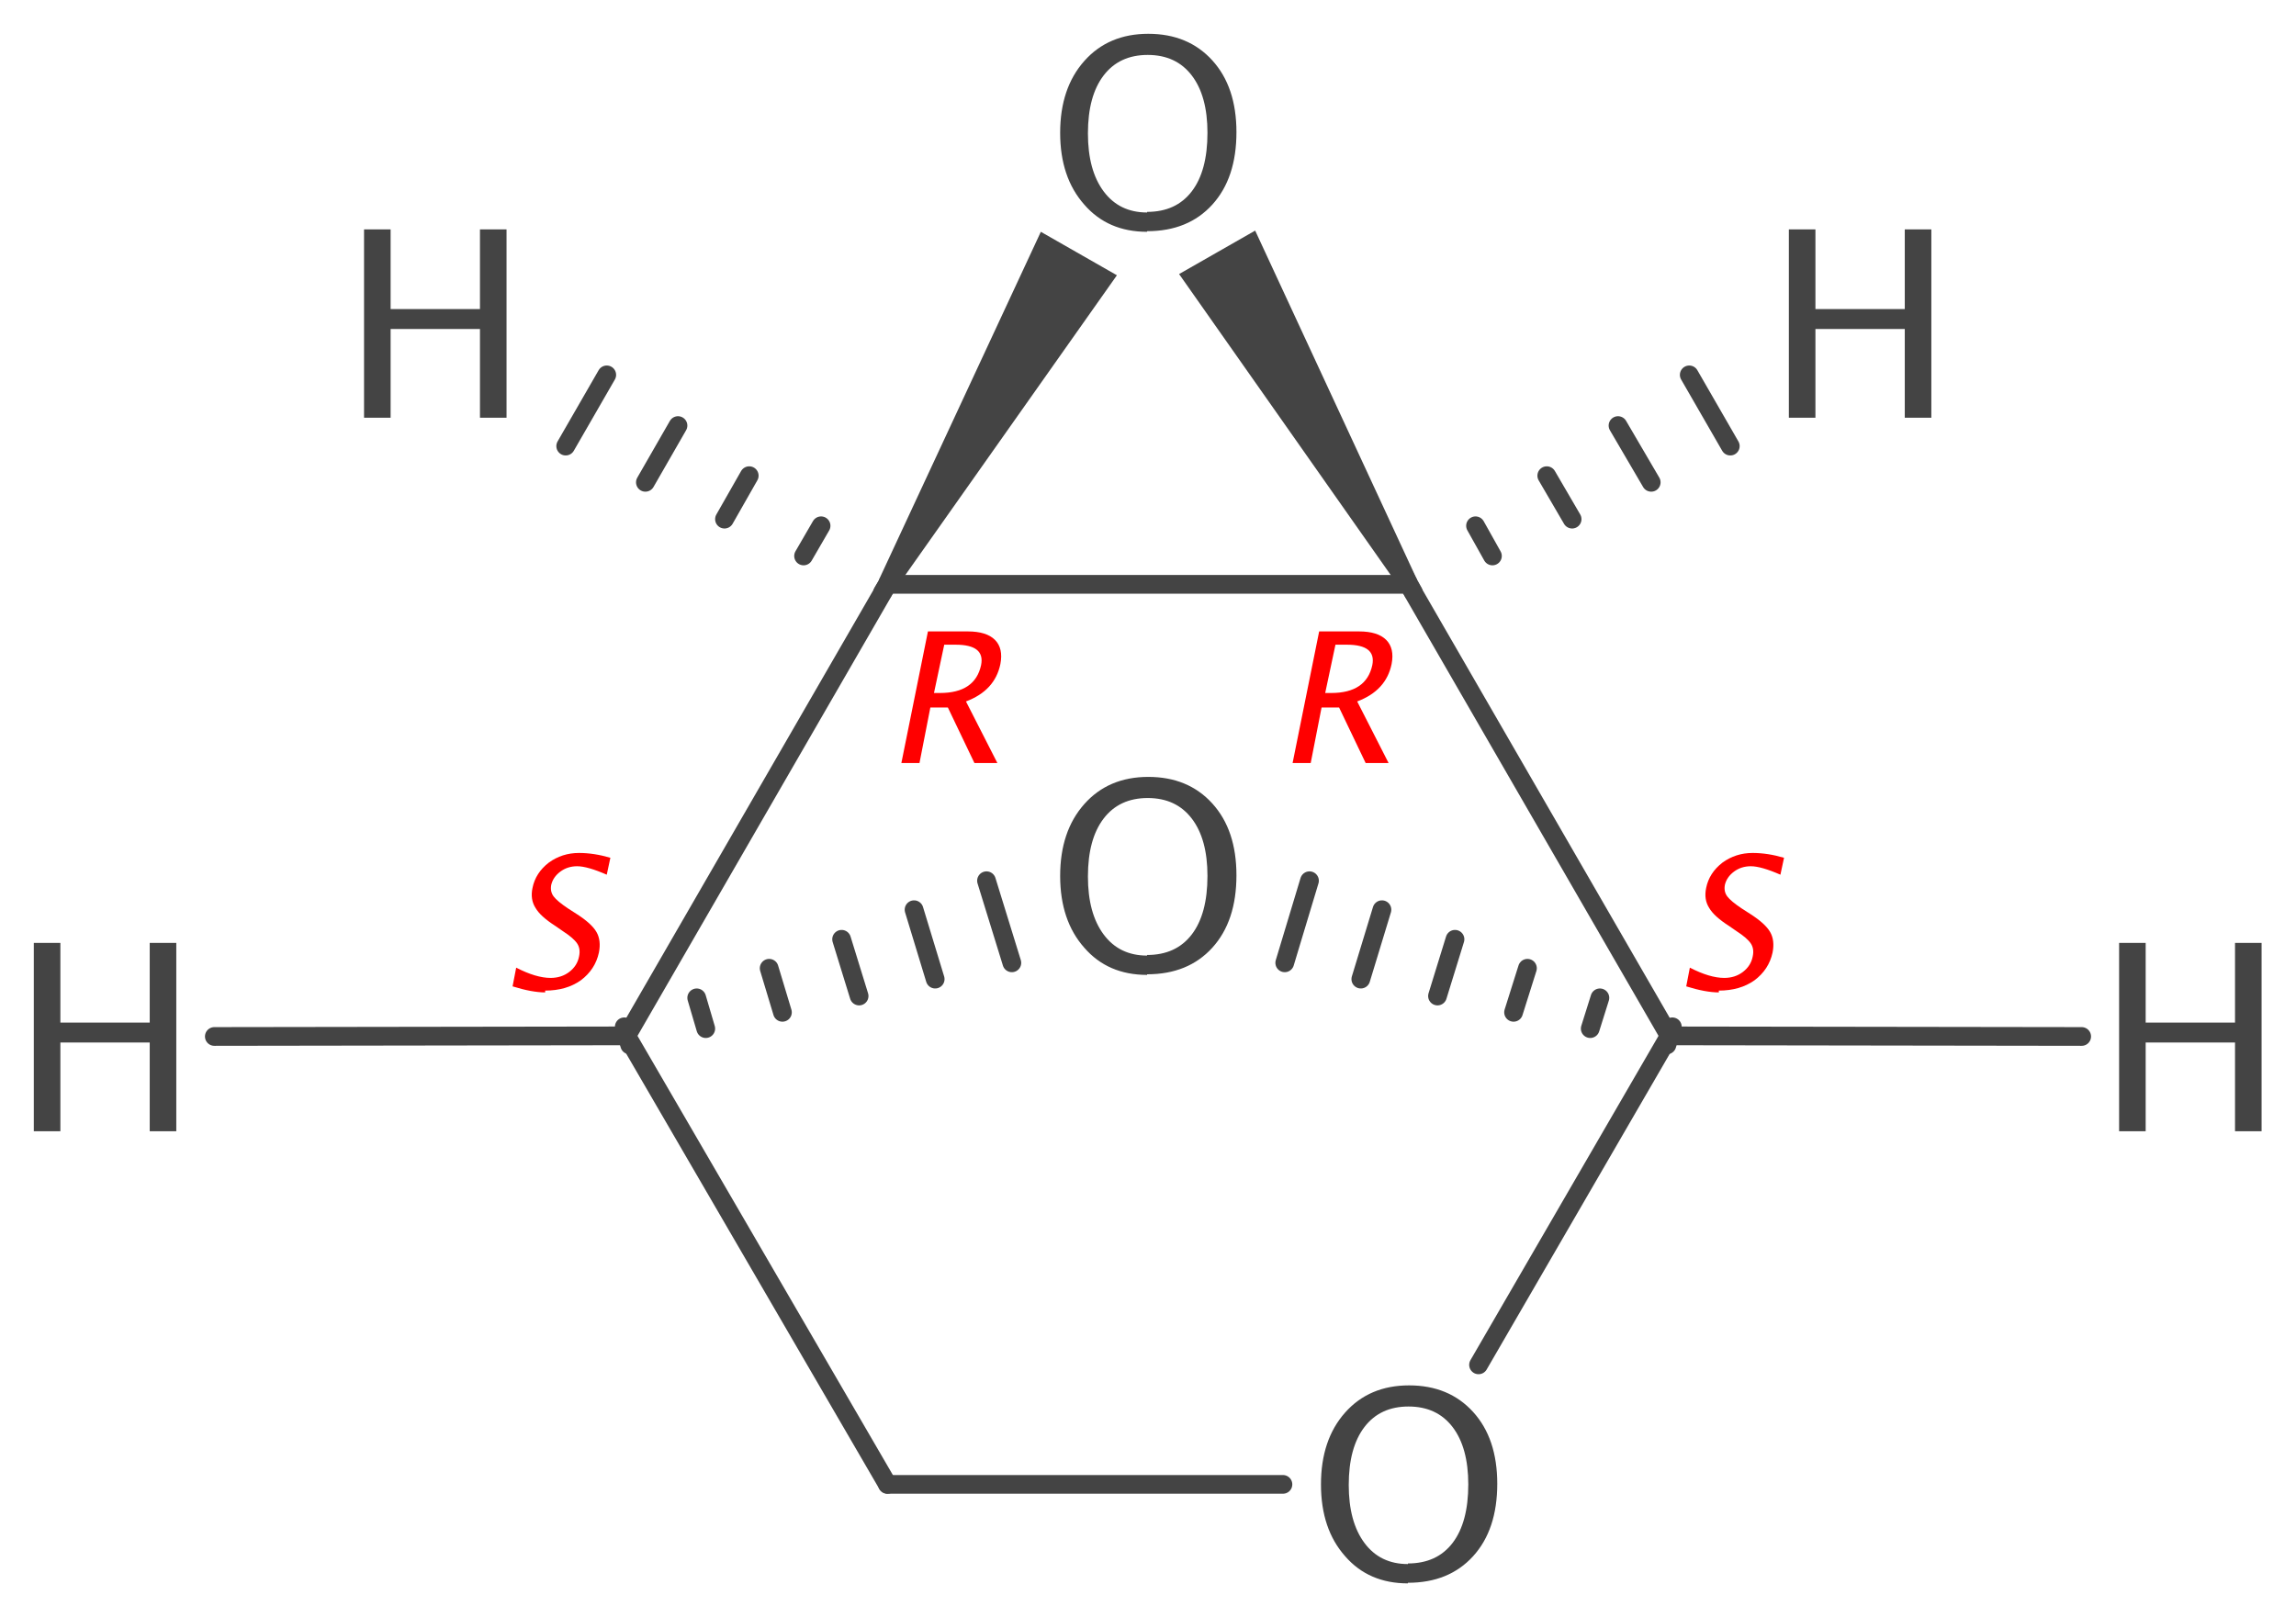
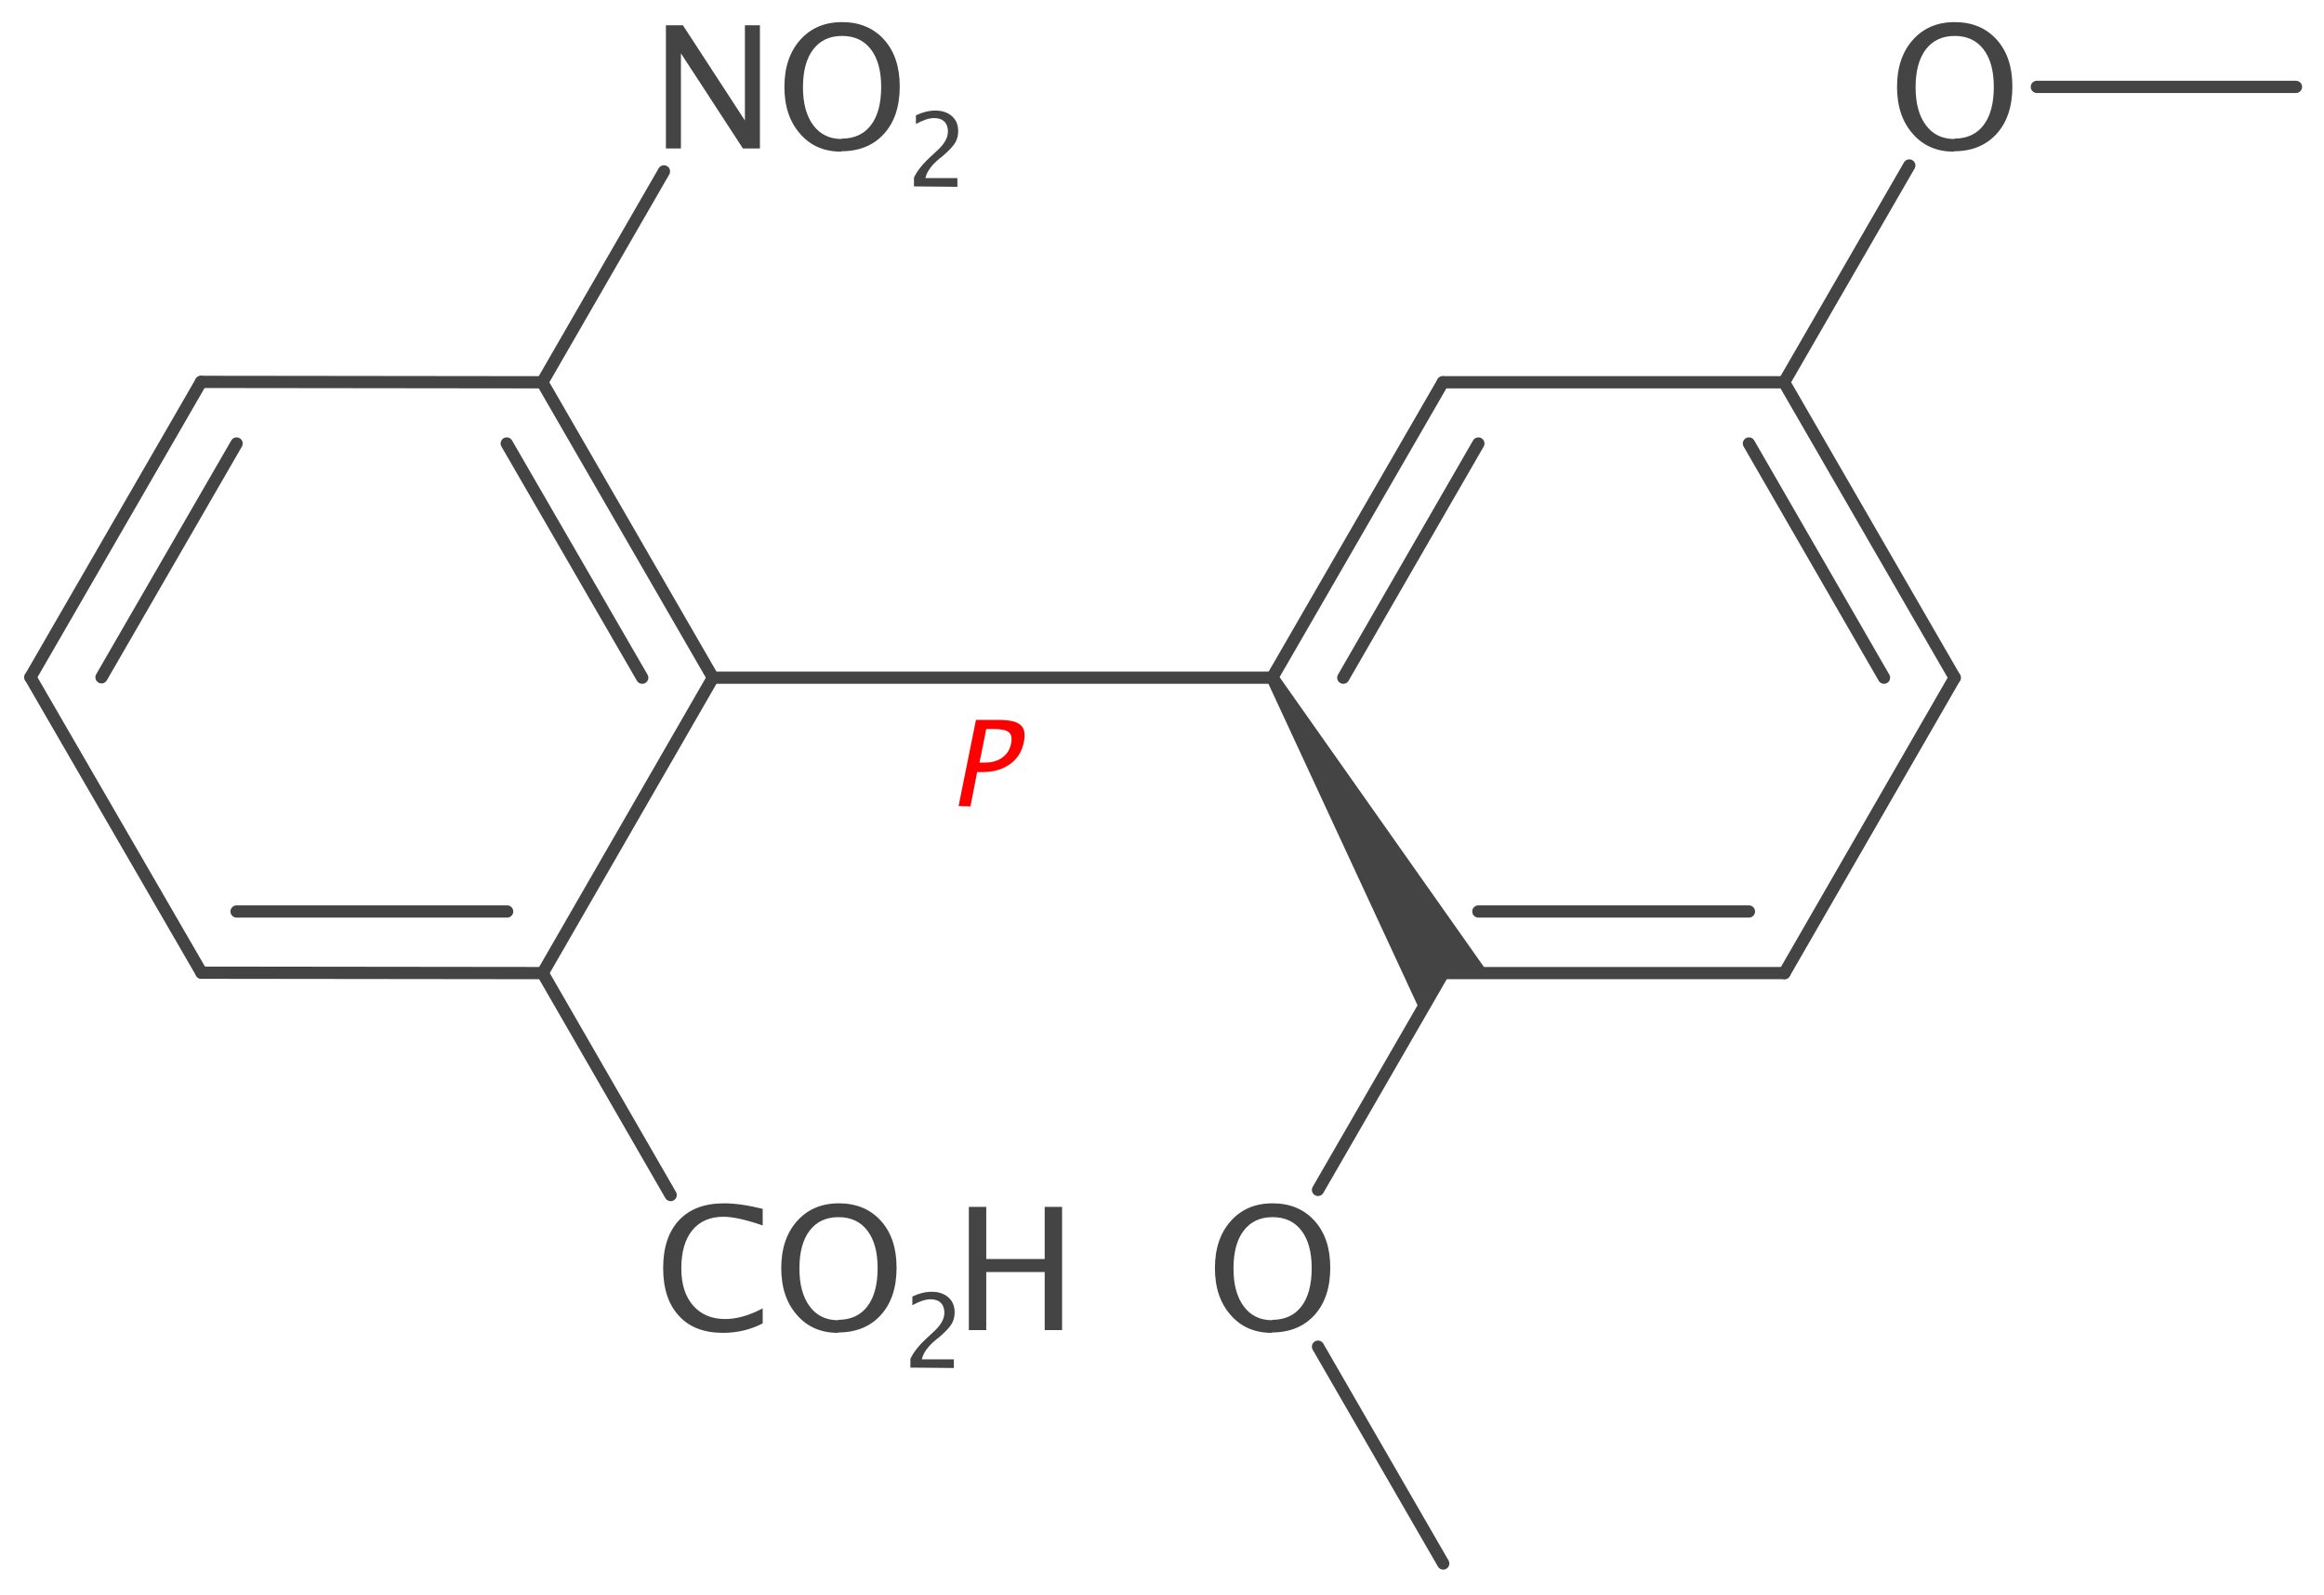
- <svg xmlns="http://www.w3.org/2000/svg" version="1.2" width="38.03mm" height="26.79mm" viewBox="0 0 38.03 26.79">
+ <svg xmlns="http://www.w3.org/2000/svg" version="1.2" width="58.84mm" height="40.37mm" viewBox="0 0 58.84 40.37">
  <g stroke-linecap="round" stroke-linejoin="round" stroke="#444444" stroke-width=".31" fill="#444444">
-     <rect x=".0" y=".0" width="39.0" height="27.0" fill="#FFFFFF" stroke="none" />
+     <rect x=".0" y=".0" width="59.0" height="41.0" fill="#FFFFFF" stroke="none" />
    <g id="mol1" class="mol">
-       <line id="mol1bnd1" class="bond" x1="14.7" y1="9.68" x2="10.38" y2="17.16" />
-       <path id="mol1bnd2" class="bond" d="M14.56 9.6l.27 .16l3.67 -5.2l-.63 -.36l-.63 -.36z" stroke="none" />
-       <line id="mol1bnd3" class="bond" x1="14.7" y1="9.68" x2="23.33" y2="9.68" />
-       <line id="mol1bnd4" class="bond" x1="23.33" y1="9.68" x2="27.65" y2="17.16" />
-       <line id="mol1bnd5" class="bond" x1="27.65" y1="17.16" x2="24.49" y2="22.61" />
-       <line id="mol1bnd6" class="bond" x1="21.25" y1="24.59" x2="14.7" y2="24.59" />
-       <line id="mol1bnd7" class="bond" x1="14.7" y1="24.59" x2="10.38" y2="17.16" />
+       <path id="mol1bnd1" class="bond" d="M32.35 17.08l-.27 .16l3.89 8.39l.57 -.99h1.14z" stroke="none" />
+       <g id="mol1bnd2" class="bond">
+         <line x1="36.53" y1="9.68" x2="32.21" y2="17.16" />
+         <line x1="37.43" y1="11.23" x2="34.01" y2="17.16" />
+       </g>
+       <line id="mol1bnd3" class="bond" x1="32.21" y1="17.16" x2="18.05" y2="17.16" />
+       <g id="mol1bnd4" class="bond">
+         <line x1="36.54" y1="24.64" x2="45.18" y2="24.64" />
+         <line x1="37.43" y1="23.08" x2="44.28" y2="23.08" />
+       </g>
+       <line id="mol1bnd5" class="bond" x1="36.54" y1="24.64" x2="33.37" y2="30.13" />
+       <line id="mol1bnd6" class="bond" x1="36.53" y1="9.68" x2="45.17" y2="9.68" />
+       <line id="mol1bnd7" class="bond" x1="45.18" y1="24.64" x2="49.49" y2="17.16" />
      <g id="mol1bnd8" class="bond">
-         <line x1="14.62" y1="9.81" x2="14.78" y2="9.54" />
-         <line x1="13.31" y1="9.21" x2="13.6" y2="8.71" />
-         <line x1="12.0" y1="8.6" x2="12.41" y2="7.88" />
-         <line x1="10.69" y1="7.99" x2="11.23" y2="7.05" />
-         <line x1="9.37" y1="7.39" x2="10.05" y2="6.21" />
+         <line x1="49.49" y1="17.16" x2="45.17" y2="9.68" />
+         <line x1="47.7" y1="17.16" x2="44.28" y2="11.23" />
      </g>
-       <g id="mol1bnd9" class="bond">
-         <line x1="23.26" y1="9.54" x2="23.41" y2="9.81" />
-         <line x1="24.44" y1="8.71" x2="24.72" y2="9.21" />
-         <line x1="25.62" y1="7.88" x2="26.04" y2="8.6" />
-         <line x1="26.8" y1="7.05" x2="27.35" y2="7.99" />
-         <line x1="27.98" y1="6.21" x2="28.66" y2="7.39" />
+       <line id="mol1bnd9" class="bond" x1="45.17" y1="9.68" x2="48.34" y2="4.19" />
+       <g id="mol1bnd10" class="bond">
+         <line x1="18.05" y1="17.16" x2="13.73" y2="9.68" />
+         <line x1="16.26" y1="17.16" x2="12.83" y2="11.23" />
      </g>
-       <path id="mol1bnd10" class="bond" d="M23.2 9.76l.27 -.16l-2.68 -5.78l-.63 .36l-.63 .36z" stroke="none" />
-       <line id="mol1bnd11" class="bond" x1="10.38" y1="17.16" x2="3.55" y2="17.17" />
-       <line id="mol1bnd12" class="bond" x1="27.65" y1="17.16" x2="34.48" y2="17.17" />
-       <g id="mol1bnd13" class="bond">
-         <line x1="27.61" y1="17.31" x2="27.7" y2="17.01" />
-         <line x1="26.34" y1="17.04" x2="26.5" y2="16.53" />
-         <line x1="25.07" y1="16.77" x2="25.3" y2="16.04" />
-         <line x1="23.81" y1="16.5" x2="24.1" y2="15.56" />
-         <line x1="22.54" y1="16.22" x2="22.89" y2="15.07" />
-         <line x1="21.28" y1="15.95" x2="21.69" y2="14.59" />
+       <line id="mol1bnd11" class="bond" x1="18.05" y1="17.16" x2="13.74" y2="24.64" />
+       <line id="mol1bnd12" class="bond" x1="13.73" y1="9.68" x2="5.09" y2="9.67" />
+       <line id="mol1bnd13" class="bond" x1="13.73" y1="9.68" x2="16.81" y2="4.34" />
+       <g id="mol1bnd14" class="bond">
+         <line x1="5.1" y1="24.63" x2="13.74" y2="24.64" />
+         <line x1="5.99" y1="23.08" x2="12.84" y2="23.08" />
      </g>
-       <g id="mol1bnd14" class="bond">
-         <line x1="10.34" y1="17.01" x2="10.43" y2="17.31" />
-         <line x1="11.54" y1="16.53" x2="11.69" y2="17.04" />
-         <line x1="12.74" y1="16.04" x2="12.96" y2="16.77" />
-         <line x1="13.94" y1="15.56" x2="14.23" y2="16.5" />
-         <line x1="15.14" y1="15.07" x2="15.49" y2="16.22" />
-         <line x1="16.34" y1="14.59" x2="16.76" y2="15.95" />
+       <line id="mol1bnd15" class="bond" x1="13.74" y1="24.64" x2="16.98" y2="30.26" />
+       <g id="mol1bnd16" class="bond">
+         <line x1="5.09" y1="9.67" x2=".77" y2="17.15" />
+         <line x1="5.99" y1="11.23" x2="2.57" y2="17.15" />
      </g>
-       <path id="mol1atm1" class="atom" d="M19.0 3.84q-.65 .0 -1.04 -.45q-.4 -.45 -.4 -1.19q.0 -.74 .4 -1.19q.4 -.45 1.06 -.45q.66 .0 1.06 .44q.4 .44 .4 1.19q.0 .76 -.4 1.2q-.4 .44 -1.08 .44zM19.0 3.51q.48 .0 .74 -.34q.26 -.34 .26 -.97q.0 -.61 -.26 -.95q-.26 -.34 -.73 -.34q-.47 .0 -.73 .34q-.26 .34 -.26 .96q.0 .61 .26 .96q.26 .35 .72 .35z" stroke="none" />
-       <path id="mol1atm2" class="atom" d="M23.32 26.23q-.65 .0 -1.04 -.45q-.4 -.45 -.4 -1.19q.0 -.74 .4 -1.19q.4 -.45 1.06 -.45q.66 .0 1.06 .44q.4 .44 .4 1.19q.0 .76 -.4 1.2q-.4 .44 -1.08 .44zM23.32 25.9q.48 .0 .74 -.34q.26 -.34 .26 -.97q.0 -.61 -.26 -.95q-.26 -.34 -.73 -.34q-.47 .0 -.73 .34q-.26 .34 -.26 .96q.0 .61 .26 .96q.26 .35 .72 .35z" stroke="none" />
-       <path id="mol1atm4" class="atom" d="M19.0 16.15q-.65 .0 -1.04 -.45q-.4 -.45 -.4 -1.19q.0 -.74 .4 -1.19q.4 -.45 1.06 -.45q.66 .0 1.06 .44q.4 .44 .4 1.19q.0 .76 -.4 1.2q-.4 .44 -1.08 .44zM19.0 15.82q.48 .0 .74 -.34q.26 -.34 .26 -.97q.0 -.61 -.26 -.95q-.26 -.34 -.73 -.34q-.47 .0 -.73 .34q-.26 .34 -.26 .96q.0 .61 .26 .96q.26 .35 .72 .35z" stroke="none" />
-       <path id="mol1atm9" class="atom" d="M6.03 6.92v-3.12h.44v1.32h1.48v-1.32h.44v3.12h-.44v-1.47h-1.48v1.47z" stroke="none" />
-       <path id="mol1atm10" class="atom" d="M29.63 6.92v-3.12h.44v1.32h1.48v-1.32h.44v3.12h-.44v-1.47h-1.48v1.47z" stroke="none" />
-       <path id="mol1atm11" class="atom" d="M35.1 18.74v-3.12h.44v1.32h1.48v-1.32h.44v3.12h-.44v-1.47h-1.48v1.47z" stroke="none" />
-       <path id="mol1atm12" class="atom" d="M.56 18.74v-3.12h.44v1.32h1.48v-1.32h.44v3.12h-.44v-1.47h-1.48v1.47z" stroke="none" />
-       <path d="M14.93 12.64l.44 -2.18h.66q.31 .0 .45 .14q.14 .14 .09 .4q-.09 .44 -.57 .62l.52 1.02h-.38l-.44 -.92h-.29l-.18 .92zM15.47 11.48h.1q.58 .0 .68 -.46q.07 -.34 -.42 -.34h-.19z" stroke="none" fill="#FF0000" />
-       <path d="M21.41 12.64l.44 -2.18h.66q.31 .0 .45 .14q.14 .14 .09 .4q-.09 .44 -.57 .62l.52 1.02h-.38l-.44 -.92h-.29l-.18 .92zM21.95 11.48h.1q.58 .0 .68 -.46q.07 -.34 -.42 -.34h-.19z" stroke="none" fill="#FF0000" />
-       <path d="M28.47 16.44q-.22 .0 -.54 -.1l.06 -.31q.33 .17 .57 .17q.18 .0 .31 -.1q.13 -.1 .16 -.25q.03 -.13 -.03 -.22q-.06 -.09 -.23 -.2l-.13 -.09q-.25 -.16 -.33 -.3q-.09 -.14 -.05 -.33q.05 -.25 .27 -.42q.22 -.16 .5 -.16q.25 .0 .52 .08l-.06 .28q-.32 -.14 -.49 -.14q-.16 .0 -.28 .09q-.12 .09 -.15 .22q-.02 .11 .04 .19q.06 .08 .24 .2l.14 .09q.25 .16 .33 .3q.08 .14 .04 .34q-.06 .28 -.3 .46q-.24 .17 -.59 .17z" stroke="none" fill="#FF0000" />
-       <path d="M9.03 16.44q-.22 .0 -.54 -.1l.06 -.31q.33 .17 .57 .17q.18 .0 .31 -.1q.13 -.1 .16 -.25q.03 -.13 -.03 -.22q-.06 -.09 -.23 -.2l-.13 -.09q-.25 -.16 -.33 -.3q-.09 -.14 -.05 -.33q.05 -.25 .27 -.42q.22 -.16 .5 -.16q.25 .0 .52 .08l-.06 .28q-.32 -.14 -.49 -.14q-.16 .0 -.28 .09q-.12 .09 -.15 .22q-.02 .11 .04 .19q.06 .08 .24 .2l.14 .09q.25 .16 .33 .3q.08 .14 .04 .34q-.06 .28 -.3 .46q-.24 .17 -.59 .17z" stroke="none" fill="#FF0000" />
+       <line id="mol1bnd17" class="bond" x1="5.1" y1="24.63" x2=".77" y2="17.15" />
+       <line id="mol1bnd22" class="bond" x1="33.37" y1="34.1" x2="36.54" y2="39.59" />
+       <line id="mol1bnd23" class="bond" x1="51.57" y1="2.2" x2="58.13" y2="2.2" />
+       <path id="mol1atm13" class="atom" d="M32.2 33.75q-.65 .0 -1.04 -.45q-.4 -.45 -.4 -1.19q.0 -.74 .4 -1.19q.4 -.45 1.06 -.45q.66 .0 1.06 .44q.4 .44 .4 1.19q.0 .76 -.4 1.2q-.4 .44 -1.08 .44zM32.21 33.42q.48 .0 .74 -.34q.26 -.34 .26 -.97q.0 -.61 -.26 -.95q-.26 -.34 -.73 -.34q-.47 .0 -.73 .34q-.26 .34 -.26 .96q.0 .61 .26 .96q.26 .35 .72 .35z" stroke="none" />
+       <path id="mol1atm14" class="atom" d="M49.47 3.84q-.65 .0 -1.04 -.45q-.4 -.45 -.4 -1.19q.0 -.74 .4 -1.19q.4 -.45 1.06 -.45q.66 .0 1.06 .44q.4 .44 .4 1.19q.0 .76 -.4 1.2q-.4 .44 -1.08 .44zM49.48 3.51q.48 .0 .74 -.34q.26 -.34 .26 -.97q.0 -.61 -.26 -.95q-.26 -.34 -.73 -.34q-.47 .0 -.73 .34q-.26 .34 -.26 .96q.0 .61 .26 .96q.26 .35 .72 .35z" stroke="none" />
+       <g id="mol1atm21" class="atom">
+         <path d="M16.86 3.76v-3.12h.43l1.57 2.41v-2.41h.38v3.12h-.43l-1.57 -2.41v2.41zM21.3 3.84q-.65 .0 -1.04 -.45q-.4 -.45 -.4 -1.19q.0 -.74 .4 -1.19q.4 -.45 1.06 -.45q.66 .0 1.06 .44q.4 .44 .4 1.19q.0 .76 -.4 1.2q-.4 .44 -1.08 .44zM21.31 3.51q.48 .0 .74 -.34q.26 -.34 .26 -.97q.0 -.61 -.26 -.95q-.26 -.34 -.73 -.34q-.47 .0 -.73 .34q-.26 .34 -.26 .96q.0 .61 .26 .96q.26 .35 .72 .35z" stroke="none" />
+         <path d="M23.14 4.72v-.22q.11 -.25 .44 -.55l.14 -.13q.28 -.25 .28 -.49q.0 -.16 -.09 -.25q-.09 -.09 -.26 -.09q-.19 .0 -.46 .15v-.22q.25 -.12 .49 -.12q.26 .0 .42 .14q.16 .14 .16 .38q.0 .17 -.08 .3q-.08 .13 -.3 .32l-.1 .08q-.3 .25 -.35 .49h.81v.22z" stroke="none" />
+       </g>
+       <g id="mol1atm22" class="atom">
+         <path d="M18.31 33.75q-.73 .0 -1.12 -.43q-.4 -.43 -.4 -1.21q.0 -.78 .4 -1.21q.4 -.43 1.14 -.43q.42 .0 .98 .14v.42q-.64 -.22 -.99 -.22q-.51 .0 -.79 .34q-.28 .34 -.28 .97q.0 .6 .3 .94q.3 .34 .81 .34q.44 .0 .95 -.27v.38q-.46 .24 -1.01 .24zM21.22 33.75q-.65 .0 -1.04 -.45q-.4 -.45 -.4 -1.19q.0 -.74 .4 -1.19q.4 -.45 1.06 -.45q.66 .0 1.06 .44q.4 .44 .4 1.19q.0 .76 -.4 1.2q-.4 .44 -1.08 .44zM21.22 33.42q.48 .0 .74 -.34q.26 -.34 .26 -.97q.0 -.61 -.26 -.95q-.26 -.34 -.73 -.34q-.47 .0 -.73 .34q-.26 .34 -.26 .96q.0 .61 .26 .96q.26 .35 .72 .35z" stroke="none" />
+         <path d="M23.05 34.63v-.22q.11 -.25 .44 -.55l.14 -.13q.28 -.25 .28 -.49q.0 -.16 -.09 -.25q-.09 -.09 -.26 -.09q-.19 .0 -.46 .15v-.22q.25 -.12 .49 -.12q.26 .0 .42 .14q.16 .14 .16 .38q.0 .17 -.08 .3q-.08 .13 -.3 .32l-.1 .08q-.3 .25 -.35 .49h.81v.22z" stroke="none" />
+         <path d="M24.53 33.68v-3.12h.44v1.32h1.48v-1.32h.44v3.12h-.44v-1.47h-1.48v1.47z" stroke="none" />
+       </g>
+       <path class="annotation" d="M24.27 20.41l.44 -2.18h.59q.4 .0 .54 .13q.15 .13 .08 .44q-.07 .35 -.35 .55q-.28 .2 -.69 .2h-.14l-.17 .87zM24.8 19.31h.13q.28 .0 .45 -.13q.18 -.13 .22 -.36q.04 -.2 -.06 -.28q-.1 -.08 -.38 -.08h-.19z" stroke="none" fill="#FF0000" />
    </g>
  </g>
</svg>
